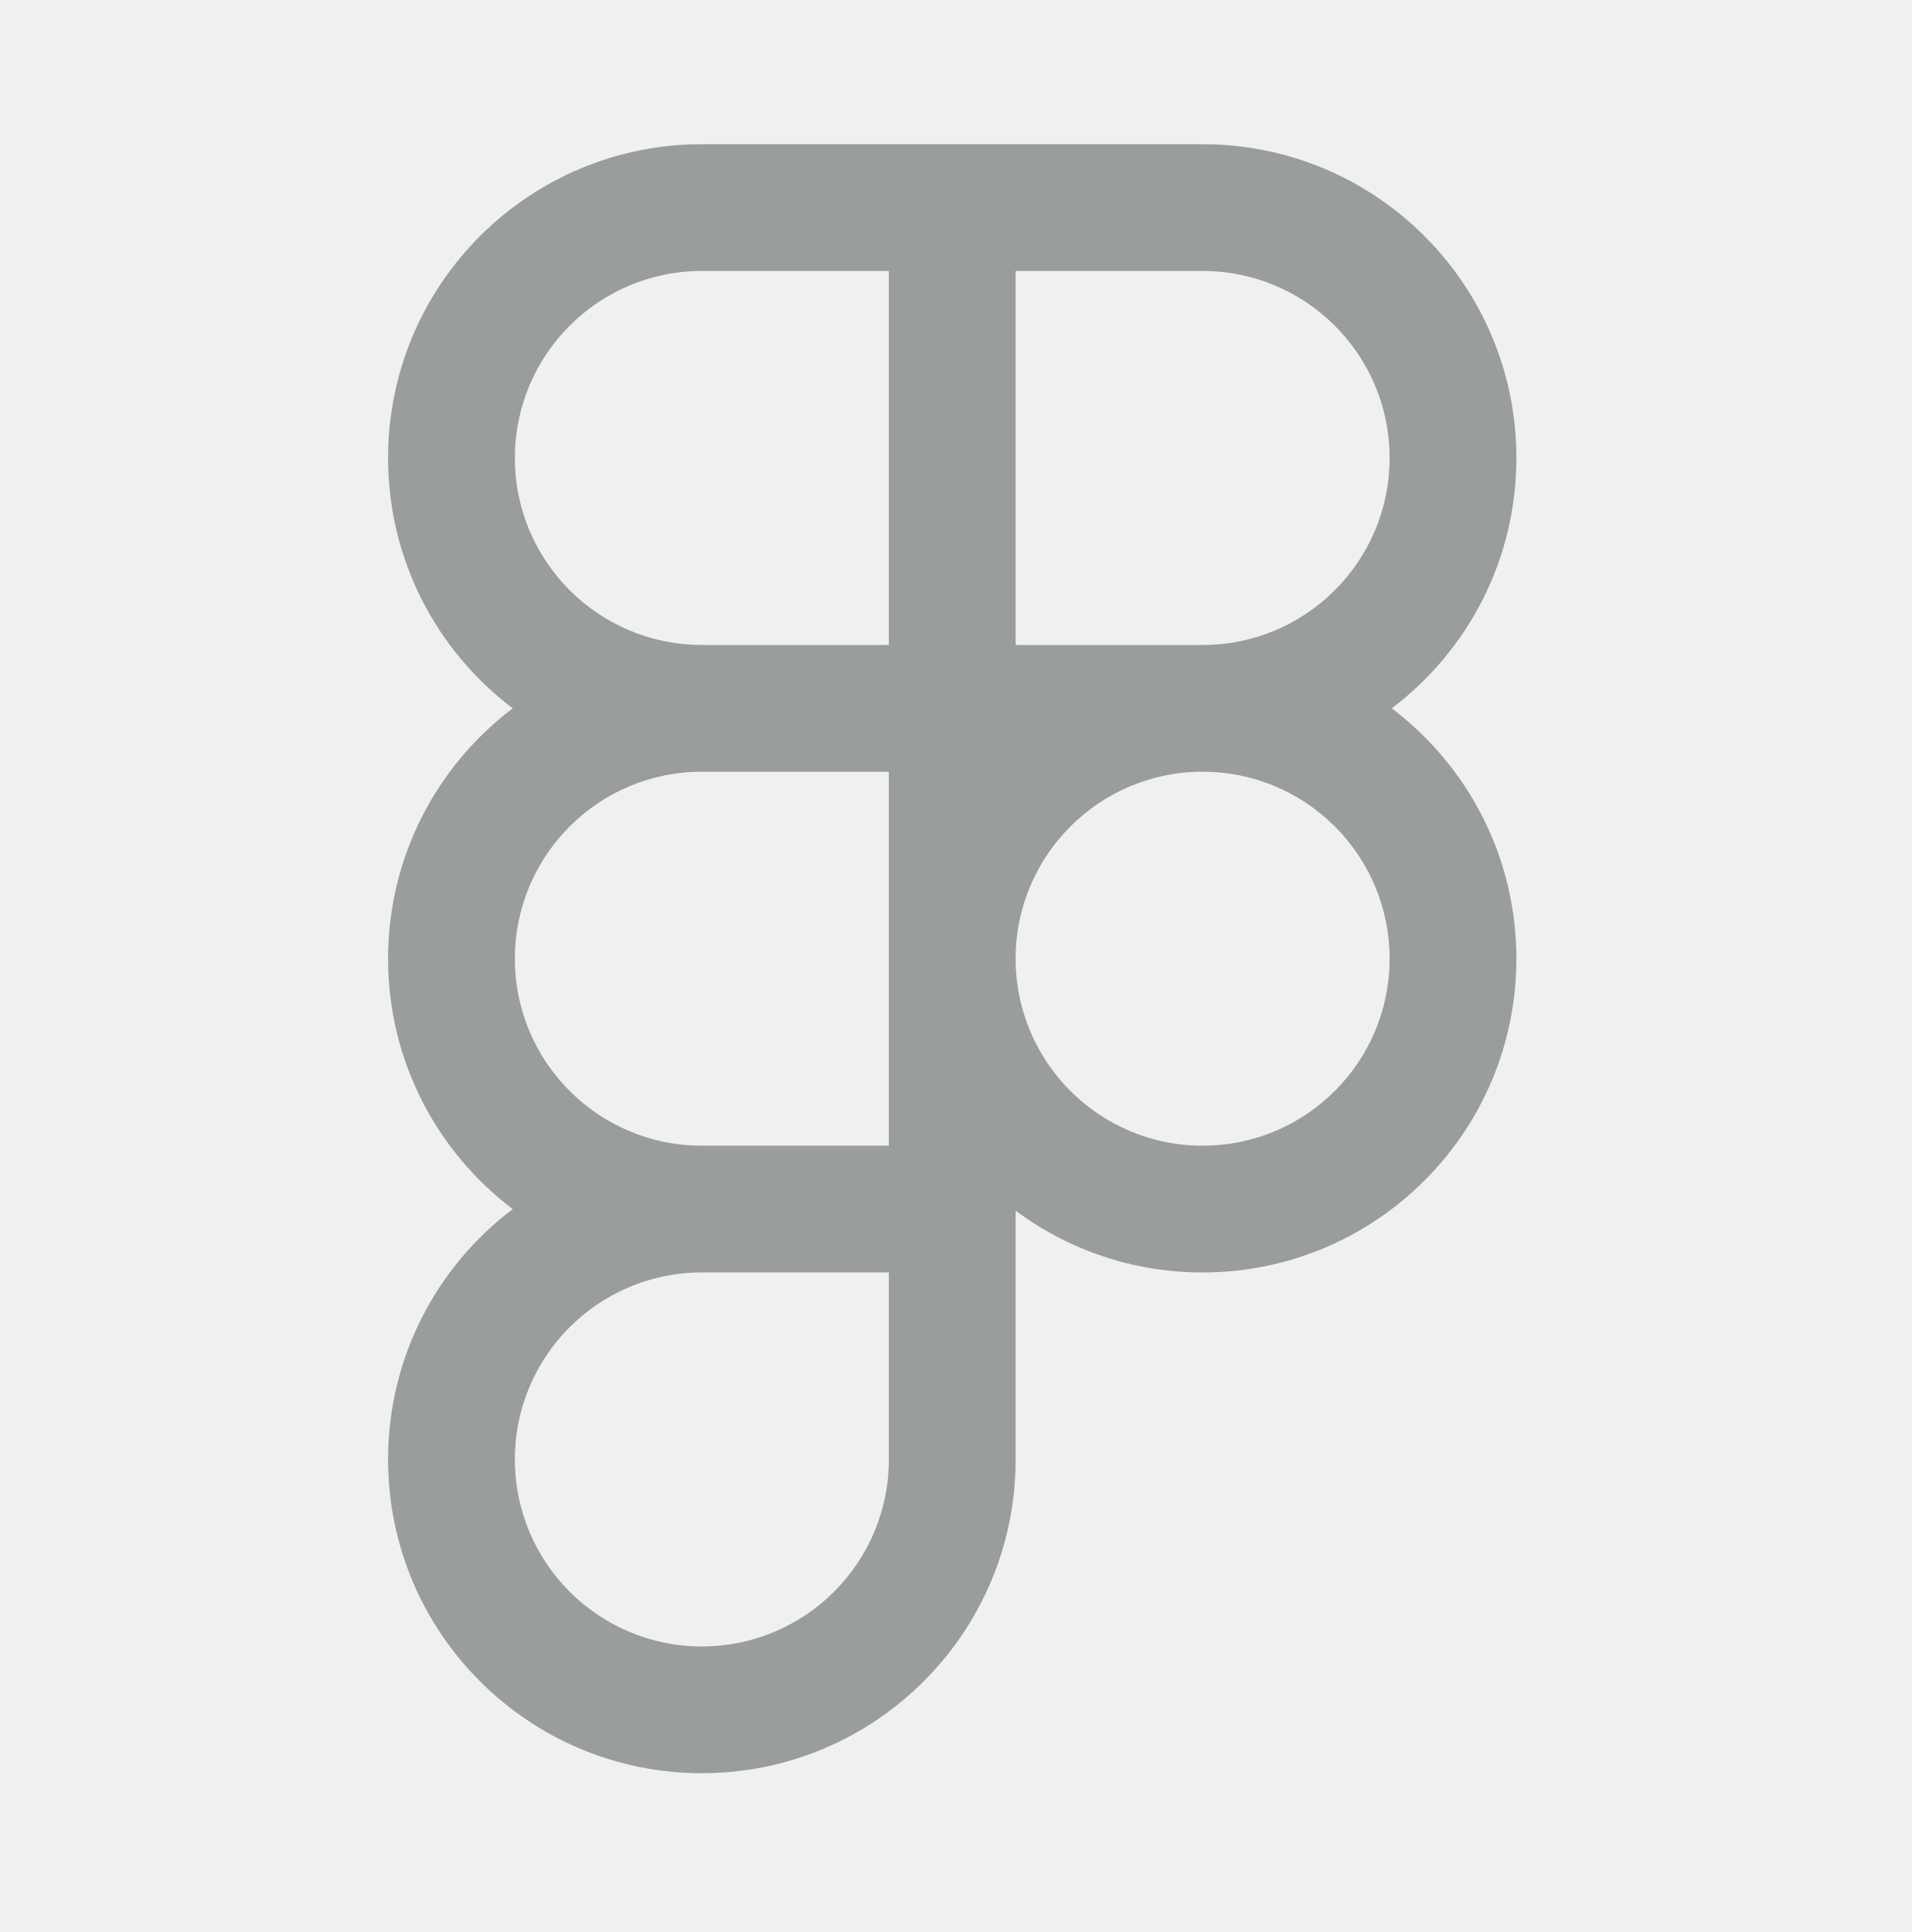
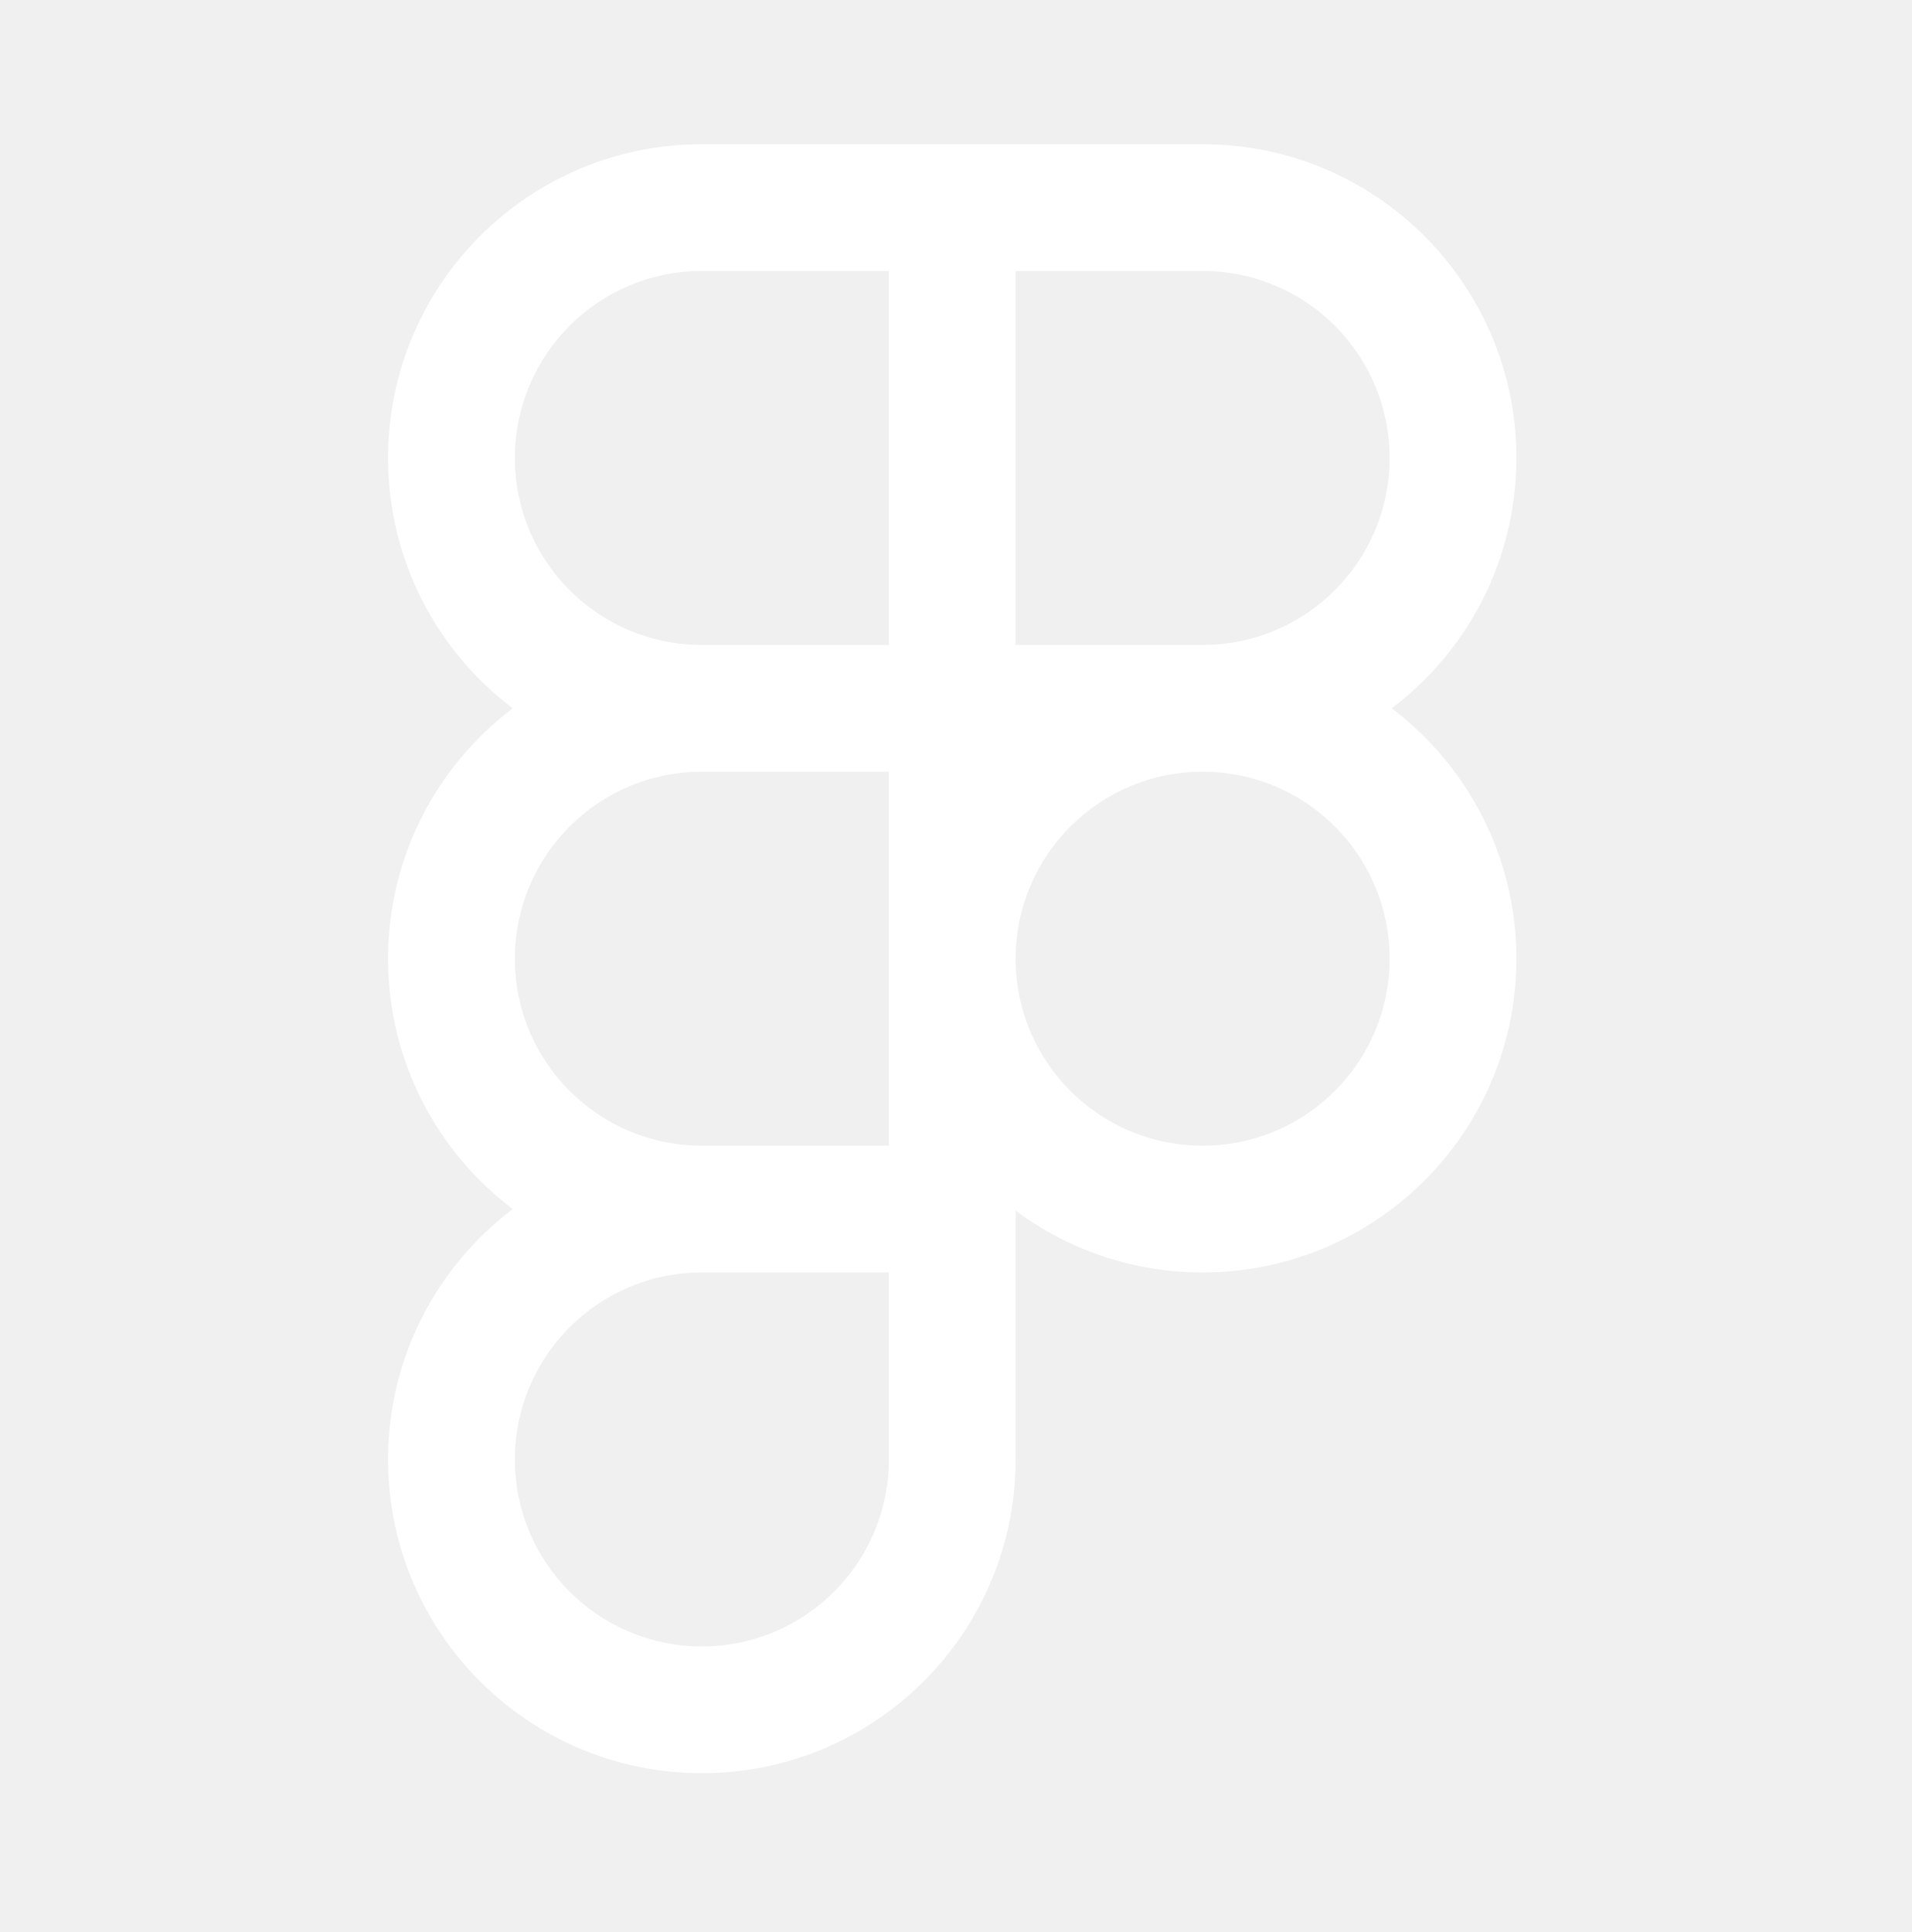
<svg xmlns="http://www.w3.org/2000/svg" width="92" height="93" viewBox="0 0 92 93" fill="none">
-   <path fill-rule="evenodd" clip-rule="evenodd" d="M42.784 13.044H33.783C28.812 13.044 24.783 17.074 24.783 22.045C24.783 27.016 28.812 31.046 33.783 31.046H42.784V13.044ZM42.784 6.942H48.887H57.888C66.229 6.942 72.99 13.704 72.99 22.045C72.99 26.967 70.636 31.34 66.991 34.097C70.636 36.854 72.99 41.227 72.99 46.149C72.99 54.49 66.229 61.252 57.888 61.252C54.515 61.252 51.4 60.147 48.887 58.278V61.252V70.253C48.887 78.594 42.125 85.356 33.783 85.356C25.442 85.356 18.68 78.594 18.68 70.253C18.68 65.33 21.035 60.958 24.68 58.201C21.035 55.443 18.68 51.071 18.68 46.149C18.68 41.227 21.035 36.854 24.68 34.097C21.035 31.34 18.68 26.967 18.68 22.045C18.68 13.704 25.442 6.942 33.783 6.942H42.784ZM48.887 13.044V31.046H57.888C62.859 31.046 66.888 27.016 66.888 22.045C66.888 17.074 62.859 13.044 57.888 13.044H48.887ZM33.783 55.15H42.784V46.172V46.149V46.126V37.148H33.783C28.812 37.148 24.783 41.178 24.783 46.149C24.783 51.108 28.793 55.13 33.748 55.15L33.783 55.15ZM24.783 70.253C24.783 65.293 28.793 61.271 33.748 61.252L33.783 61.252H42.784V70.253C42.784 75.224 38.755 79.254 33.783 79.254C28.812 79.254 24.783 75.224 24.783 70.253ZM48.887 46.131C48.896 41.168 52.922 37.148 57.888 37.148C62.859 37.148 66.888 41.178 66.888 46.149C66.888 51.12 62.859 55.15 57.888 55.15C52.922 55.15 48.896 51.13 48.887 46.167V46.131Z" fill="#999D9E" />
+   <path fill-rule="evenodd" clip-rule="evenodd" d="M42.784 13.044H33.783C28.812 13.044 24.783 17.074 24.783 22.045C24.783 27.016 28.812 31.046 33.783 31.046H42.784V13.044ZM42.784 6.942H48.887H57.888C66.229 6.942 72.99 13.704 72.99 22.045C72.99 26.967 70.636 31.34 66.991 34.097C70.636 36.854 72.99 41.227 72.99 46.149C72.99 54.49 66.229 61.252 57.888 61.252C54.515 61.252 51.4 60.147 48.887 58.278V61.252V70.253C48.887 78.594 42.125 85.356 33.783 85.356C25.442 85.356 18.68 78.594 18.68 70.253C18.68 65.33 21.035 60.958 24.68 58.201C21.035 55.443 18.68 51.071 18.68 46.149C18.68 41.227 21.035 36.854 24.68 34.097C21.035 31.34 18.68 26.967 18.68 22.045C18.68 13.704 25.442 6.942 33.783 6.942H42.784ZM48.887 13.044V31.046H57.888C62.859 31.046 66.888 27.016 66.888 22.045C66.888 17.074 62.859 13.044 57.888 13.044H48.887ZM33.783 55.15H42.784V46.172V46.149V46.126V37.148H33.783C28.812 37.148 24.783 41.178 24.783 46.149C24.783 51.108 28.793 55.13 33.748 55.15L33.783 55.15ZM24.783 70.253C24.783 65.293 28.793 61.271 33.748 61.252L33.783 61.252H42.784V70.253C42.784 75.224 38.755 79.254 33.783 79.254C28.812 79.254 24.783 75.224 24.783 70.253ZM48.887 46.131C48.896 41.168 52.922 37.148 57.888 37.148C62.859 37.148 66.888 41.178 66.888 46.149C66.888 51.12 62.859 55.15 57.888 55.15C52.922 55.15 48.896 51.13 48.887 46.167V46.131Z" fill="#fff" />
</svg>
